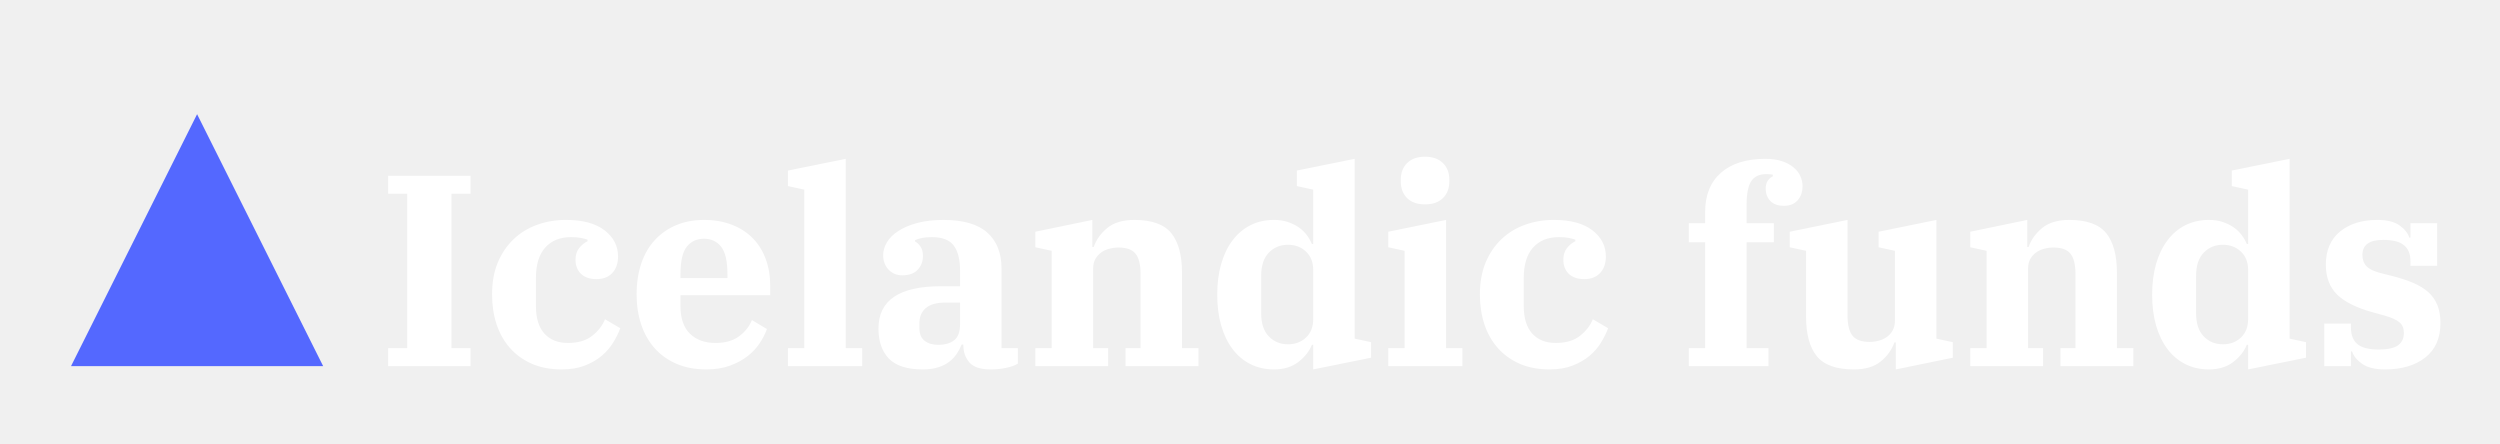
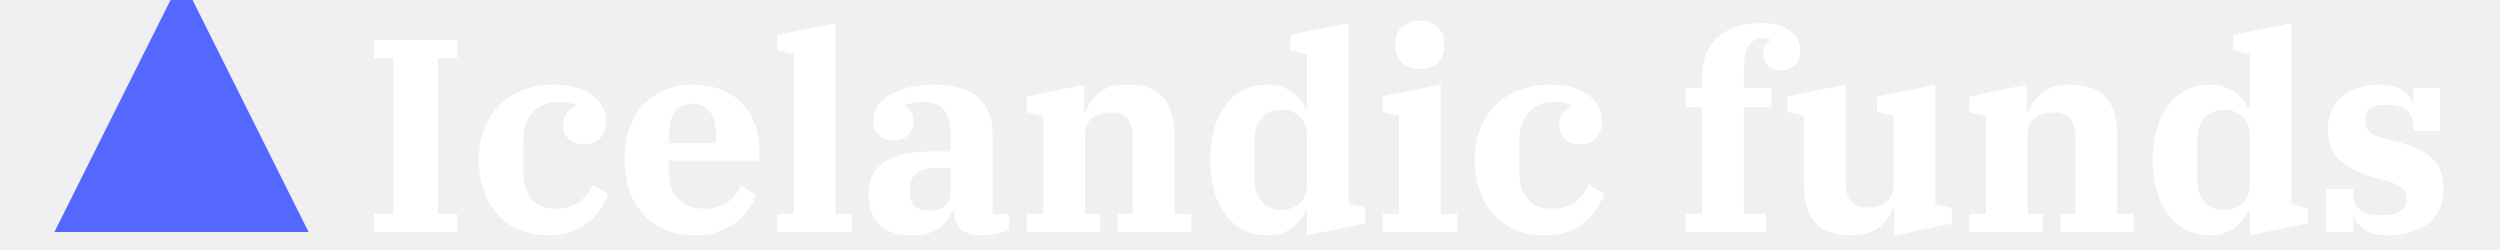
- <svg xmlns="http://www.w3.org/2000/svg" version="1.1" viewBox="0.0 0.0 440.0 78.0" fill="none" stroke="none" stroke-linecap="square" stroke-miterlimit="10">
+ <svg xmlns="http://www.w3.org/2000/svg" version="1.1" viewBox="0.0 0.0 400.0 40.0" fill="none" stroke="none" stroke-linecap="square" stroke-miterlimit="10">
  <clipPath id="p.0">
-     <path d="m0 0l440.0 0l0 78.0l-440.0 0l0 -78.0z" clip-rule="nonzero" />
+     <path d="m0 0l400.0 0l0 40.0l-400.0 0l0 -40.0z" clip-rule="nonzero" />
  </clipPath>
  <g clip-path="url(#p.0)">
-     <path fill="#000000" fill-opacity="0.0" d="m0 0l440.0 0l0 78.0l-440.0 0z" fill-rule="evenodd" />
-     <path fill="#000000" fill-opacity="0.0" d="m0 0l438.425 0l0 78.016l-438.425 0z" fill-rule="evenodd" />
-     <path fill="#5468ff" d="m12.5 64.44l22.188 -44.344l22.188 44.344l-44.375 0z" fill-rule="nonzero" />
-     <path fill="#ffffff" d="m68.312 61.268l3.359 0l0 -27.172l-3.359 0l0 -3.156l14.5 0l0 3.156l-3.359 0l0 27.172l3.359 0l0 3.172l-14.5 0l0 -3.172zm30.573 3.75q-3.016 0 -5.297 -1.0q-2.281 -1.016 -3.844 -2.781q-1.562 -1.781 -2.359 -4.188q-0.781 -2.406 -0.781 -5.234q0 -3.172 1.0 -5.594q1.016 -2.422 2.766 -4.094q1.75 -1.688 4.125 -2.547q2.375 -0.875 5.109 -0.875q4.422 0 6.797 1.828q2.375 1.828 2.375 4.609q0 1.828 -1.016 2.906q-1.0 1.078 -2.781 1.078q-1.766 0 -2.734 -0.938q-0.953 -0.938 -0.953 -2.469q0 -1.25 0.641 -2.062q0.656 -0.812 1.469 -1.203l0 -0.281q-0.484 -0.156 -1.141 -0.297q-0.641 -0.141 -1.734 -0.141q-2.938 0 -4.578 1.844q-1.625 1.844 -1.625 5.312l0 4.984q0 3.172 1.484 4.828q1.5 1.656 4.141 1.656q2.688 0 4.266 -1.25q1.594 -1.25 2.266 -2.922l2.688 1.578q-0.438 1.203 -1.234 2.5q-0.781 1.297 -2.031 2.359q-1.25 1.047 -2.984 1.719q-1.719 0.672 -4.031 0.672zm25.44 0q-2.969 0 -5.25 -0.984q-2.281 -0.984 -3.844 -2.734q-1.562 -1.75 -2.375 -4.172q-0.812 -2.438 -0.812 -5.312q0 -3.016 0.828 -5.469q0.844 -2.453 2.406 -4.125q1.562 -1.688 3.734 -2.594q2.188 -0.922 4.891 -0.922q2.688 0 4.844 0.828q2.156 0.812 3.672 2.328q1.516 1.5 2.328 3.672q0.812 2.156 0.812 4.797l0 1.625l-15.797 0l0 1.922q0 3.219 1.672 4.859q1.688 1.625 4.484 1.625q2.578 0 4.156 -1.172q1.594 -1.188 2.266 -2.859l2.641 1.578q-0.422 1.203 -1.25 2.453q-0.812 1.25 -2.109 2.281q-1.297 1.031 -3.125 1.703q-1.812 0.672 -4.172 0.672zm-4.562 -16.078l8.266 0l0 -0.672q0 -3.453 -1.109 -4.844q-1.109 -1.406 -3.016 -1.406q-1.922 0 -3.031 1.406q-1.109 1.391 -1.109 4.844l0 0.672zm18.918 12.328l2.875 0l0 -27.891l-2.875 -0.625l0 -2.734l10.172 -2.062l0 33.312l2.891 0l0 3.172l-13.062 0l0 -3.172zm23.711 3.75q-4.078 0 -5.938 -1.891q-1.844 -1.906 -1.844 -5.312q0 -7.438 11.0 -7.438l3.359 0l0 -2.734q0 -2.938 -1.109 -4.422q-1.094 -1.484 -3.844 -1.484q-1.0 0 -1.719 0.141q-0.719 0.141 -1.25 0.391l0 0.234q0.484 0.234 0.938 0.859q0.453 0.625 0.453 1.688q0 1.438 -0.922 2.422q-0.906 0.984 -2.719 0.984q-1.453 0 -2.406 -1.0q-0.953 -1.016 -0.953 -2.547q0 -1.156 0.672 -2.281q0.672 -1.125 2.016 -1.984q1.344 -0.875 3.328 -1.406q2.0 -0.531 4.594 -0.531q5.219 0 7.719 2.234q2.5 2.234 2.5 6.312l0 14.016l2.875 0l0 2.734q-0.812 0.484 -2.109 0.75q-1.297 0.266 -2.688 0.266q-2.641 0 -3.719 -1.219q-1.078 -1.234 -1.078 -3.062l0 -0.094l-0.297 0q-0.328 0.828 -0.844 1.594q-0.5 0.766 -1.297 1.391q-0.781 0.625 -1.938 1.0q-1.156 0.391 -2.781 0.391zm2.734 -4.328q1.781 0 2.812 -0.812q1.031 -0.812 1.031 -2.828l0 -3.797l-2.594 0q-2.297 0 -3.438 0.969q-1.125 0.953 -1.125 2.734l0 0.766q0 1.531 0.906 2.25q0.922 0.719 2.406 0.719zm17.096 0.578l2.875 0l0 -17.125l-2.875 -0.625l0 -2.734l10.031 -2.078l0 4.766l0.234 0q0.672 -1.922 2.391 -3.344q1.734 -1.422 4.766 -1.422q4.609 0 6.5 2.328q1.891 2.328 1.891 6.984l0 13.25l2.891 0l0 3.172l-12.828 0l0 -3.172l2.641 0l0 -13.0q0 -2.547 -0.891 -3.625q-0.875 -1.078 -2.984 -1.078q-0.828 0 -1.641 0.219q-0.812 0.203 -1.438 0.672q-0.625 0.453 -1.016 1.156q-0.375 0.688 -0.375 1.688l0 13.969l2.641 0l0 3.172l-12.812 0l0 -3.172zm41.995 3.75q-2.297 0 -4.156 -0.938q-1.844 -0.938 -3.141 -2.656q-1.297 -1.734 -2.0 -4.156q-0.688 -2.422 -0.688 -5.406q0 -2.969 0.688 -5.391q0.703 -2.438 2.0 -4.156q1.297 -1.734 3.141 -2.672q1.859 -0.938 4.156 -0.938q1.344 0 2.422 0.359q1.078 0.359 1.922 0.938q0.844 0.578 1.422 1.359q0.578 0.766 0.906 1.578l0.234 0l0 -9.562l-2.875 -0.625l0 -2.734l10.172 -2.062l0 31.641l2.891 0.625l0 2.734l-10.188 2.062l0 -4.328l-0.234 0q-0.672 1.688 -2.375 3.016q-1.703 1.312 -4.297 1.312zm2.453 -4.422q1.922 0 3.188 -1.188q1.266 -1.203 1.266 -3.219l0 -8.688q0 -2.016 -1.266 -3.219q-1.266 -1.203 -3.188 -1.203q-2.016 0 -3.359 1.391q-1.344 1.391 -1.344 4.078l0 6.578q0 2.688 1.344 4.078q1.344 1.391 3.359 1.391zm24.133 -24.625q-2.016 0 -3.141 -1.094q-1.125 -1.109 -1.125 -2.984l0 -0.234q0 -1.875 1.125 -2.969q1.125 -1.109 3.141 -1.109q2.016 0 3.141 1.109q1.141 1.094 1.141 2.969l0 0.234q0 1.875 -1.141 2.984q-1.125 1.094 -3.141 1.094zm-6.469 25.297l2.875 0l0 -17.125l-2.875 -0.625l0 -2.734l10.172 -2.078l0 22.562l2.875 0l0 3.172l-13.047 0l0 -3.172zm28.408 3.75q-3.016 0 -5.297 -1.0q-2.281 -1.016 -3.844 -2.781q-1.562 -1.781 -2.359 -4.188q-0.781 -2.406 -0.781 -5.234q0 -3.172 1.0 -5.594q1.016 -2.422 2.766 -4.094q1.75 -1.688 4.125 -2.547q2.375 -0.875 5.109 -0.875q4.422 0 6.797 1.828q2.375 1.828 2.375 4.609q0 1.828 -1.016 2.906q-1.0 1.078 -2.781 1.078q-1.766 0 -2.734 -0.938q-0.953 -0.938 -0.953 -2.469q0 -1.25 0.641 -2.062q0.656 -0.812 1.469 -1.203l0 -0.281q-0.484 -0.156 -1.141 -0.297q-0.641 -0.141 -1.734 -0.141q-2.938 0 -4.578 1.844q-1.625 1.844 -1.625 5.312l0 4.984q0 3.172 1.484 4.828q1.5 1.656 4.141 1.656q2.688 0 4.266 -1.25q1.594 -1.25 2.266 -2.922l2.688 1.578q-0.438 1.203 -1.234 2.5q-0.781 1.297 -2.031 2.359q-1.25 1.047 -2.984 1.719q-1.719 0.672 -4.031 0.672zm24.488 -3.75l2.875 0l0 -18.625l-2.875 0l0 -3.359l2.875 0l0 -1.969q0 -4.453 2.781 -6.906q2.781 -2.453 7.828 -2.453q1.672 0 2.891 0.406q1.234 0.406 2.047 1.094q0.828 0.672 1.203 1.531q0.391 0.859 0.391 1.766q0 1.547 -0.875 2.516q-0.859 0.953 -2.391 0.953q-1.594 0 -2.406 -0.859q-0.812 -0.875 -0.812 -2.125q0 -0.953 0.406 -1.484q0.406 -0.531 0.844 -0.719l0 -0.297q-0.484 -0.094 -1.156 -0.094q-1.828 0 -2.641 1.25q-0.812 1.25 -0.812 4.125l0 3.266l4.797 0l0 3.359l-4.797 0l0 18.625l3.844 0l0 3.172l-14.016 0l0 -3.172zm29.043 3.75q-4.609 0 -6.516 -2.328q-1.891 -2.328 -1.891 -6.984l0 -11.562l-2.875 -0.625l0 -2.734l10.172 -2.078l0 16.766q0 2.531 0.891 3.625q0.891 1.078 3.0 1.078q0.812 0 1.625 -0.219q0.812 -0.219 1.438 -0.672q0.625 -0.453 1.0 -1.156q0.391 -0.703 0.391 -1.703l0 -12.281l-2.875 -0.625l0 -2.734l10.172 -2.078l0 20.891l2.891 0.625l0 2.734l-10.031 2.062l0 -4.75l-0.25 0q-0.672 1.922 -2.406 3.344q-1.719 1.406 -4.734 1.406zm20.494 -3.75l2.875 0l0 -17.125l-2.875 -0.625l0 -2.734l10.031 -2.078l0 4.766l0.234 0q0.672 -1.922 2.391 -3.344q1.734 -1.422 4.766 -1.422q4.609 0 6.5 2.328q1.891 2.328 1.891 6.984l0 13.25l2.891 0l0 3.172l-12.828 0l0 -3.172l2.641 0l0 -13.0q0 -2.547 -0.891 -3.625q-0.875 -1.078 -2.984 -1.078q-0.828 0 -1.641 0.219q-0.812 0.203 -1.438 0.672q-0.625 0.453 -1.016 1.156q-0.375 0.688 -0.375 1.688l0 13.969l2.641 0l0 3.172l-12.812 0l0 -3.172zm41.995 3.75q-2.297 0 -4.156 -0.938q-1.844 -0.938 -3.141 -2.656q-1.297 -1.734 -2.0 -4.156q-0.688 -2.422 -0.688 -5.406q0 -2.969 0.688 -5.391q0.703 -2.438 2.0 -4.156q1.297 -1.734 3.141 -2.672q1.859 -0.938 4.156 -0.938q1.344 0 2.422 0.359q1.078 0.359 1.922 0.938q0.844 0.578 1.422 1.359q0.578 0.766 0.906 1.578l0.234 0l0 -9.562l-2.875 -0.625l0 -2.734l10.172 -2.062l0 31.641l2.891 0.625l0 2.734l-10.188 2.062l0 -4.328l-0.234 0q-0.672 1.688 -2.375 3.016q-1.703 1.312 -4.297 1.312zm2.453 -4.422q1.922 0 3.188 -1.188q1.266 -1.203 1.266 -3.219l0 -8.688q0 -2.016 -1.266 -3.219q-1.266 -1.203 -3.188 -1.203q-2.016 0 -3.359 1.391q-1.344 1.391 -1.344 4.078l0 6.578q0 2.688 1.344 4.078q1.344 1.391 3.359 1.391zm28.555 4.422q-2.641 0 -4.031 -0.984q-1.391 -0.984 -1.781 -2.188l-0.188 0l0 2.594l-4.703 0l0 -7.484l4.703 0l0 0.766q0 1.875 1.141 2.844q1.156 0.953 3.75 0.953q2.312 0 3.359 -0.719q1.062 -0.734 1.062 -2.219q0 -1.203 -0.766 -1.844q-0.766 -0.656 -2.547 -1.172l-2.25 -0.625q-4.188 -1.156 -6.188 -3.094q-1.984 -1.953 -1.984 -5.266q0 -3.781 2.5 -5.828q2.5 -2.047 6.578 -2.047q2.547 0 3.891 0.969q1.344 0.953 1.719 2.156l0.203 0l0 -2.547l4.703 0l0 7.5l-4.703 0l0 -0.875q0 -1.828 -1.141 -2.75q-1.125 -0.938 -3.656 -0.938q-3.656 0 -3.656 2.641q0 1.234 0.734 2.016q0.75 0.766 2.719 1.25l2.062 0.516q2.016 0.531 3.547 1.203q1.547 0.672 2.578 1.609q1.031 0.938 1.562 2.266q0.531 1.312 0.531 3.141q0 3.984 -2.688 6.078q-2.688 2.078 -7.062 2.078z" fill-rule="nonzero" />
+     <path fill="#000000" fill-opacity="0.0" d="m0 0l400.0 0l0 40.0l-400.0 0z" fill-rule="evenodd" />
+     <path fill="#000000" fill-opacity="0.0" d="m0 -19.2l398.583 0l0 40.0l-398.583 0z" fill-rule="evenodd" />
+     <path fill="#5468ff" d="m8.703 37.12l20.344 -40.641l20.328 40.641l-40.672 0z" fill-rule="nonzero" />
+     <path fill="#ffffff" d="m59.852 34.214l3.094 0l0 -24.906l-3.094 0l0 -2.906l13.297 0l0 2.906l-3.078 0l0 24.906l3.078 0l0 2.906l-13.297 0l0 -2.906zm28.037 3.438q-2.781 0 -4.875 -0.922q-2.078 -0.922 -3.516 -2.547q-1.422 -1.641 -2.156 -3.828q-0.719 -2.203 -0.719 -4.812q0 -2.891 0.922 -5.109q0.922 -2.234 2.531 -3.766q1.609 -1.547 3.781 -2.328q2.188 -0.797 4.688 -0.797q4.047 0 6.219 1.672q2.188 1.672 2.188 4.219q0 1.672 -0.922 2.672q-0.922 0.984 -2.547 0.984q-1.641 0 -2.516 -0.859q-0.875 -0.859 -0.875 -2.266q0 -1.141 0.594 -1.891q0.594 -0.75 1.344 -1.109l0 -0.266q-0.453 -0.125 -1.047 -0.25q-0.594 -0.141 -1.594 -0.141q-2.688 0 -4.188 1.703q-1.5 1.688 -1.5 4.859l0 4.562q0 2.906 1.359 4.438q1.375 1.516 3.797 1.516q2.469 0 3.906 -1.141q1.453 -1.156 2.078 -2.688l2.469 1.453q-0.406 1.094 -1.141 2.281q-0.719 1.188 -1.859 2.156q-1.141 0.969 -2.734 1.594q-1.578 0.609 -3.688 0.609zm23.32 0q-2.734 0 -4.828 -0.906q-2.078 -0.906 -3.516 -2.5q-1.422 -1.609 -2.172 -3.828q-0.75 -2.234 -0.75 -4.875q0 -2.766 0.766 -5.0q0.781 -2.25 2.203 -3.781q1.438 -1.547 3.438 -2.375q2.0 -0.844 4.469 -0.844q2.453 0 4.438 0.75q1.984 0.734 3.359 2.125q1.391 1.391 2.141 3.375q0.75 1.969 0.75 4.391l0 1.5l-14.484 0l0 1.75q0 2.953 1.547 4.453q1.547 1.5 4.094 1.5q2.375 0 3.828 -1.078q1.453 -1.078 2.062 -2.625l2.422 1.453q-0.391 1.094 -1.141 2.25q-0.75 1.141 -1.938 2.094q-1.188 0.938 -2.859 1.562q-1.672 0.609 -3.828 0.609zm-4.188 -14.75l7.578 0l0 -0.609q0 -3.172 -1.016 -4.438q-1.016 -1.281 -2.766 -1.281q-1.766 0 -2.781 1.281q-1.016 1.266 -1.016 4.438l0 0.609zm17.341 11.312l2.641 0l0 -25.562l-2.641 -0.578l0 -2.5l9.328 -1.891l0 30.531l2.641 0l0 2.906l-11.969 0l0 -2.906zm21.735 3.438q-3.734 0 -5.438 -1.734q-1.688 -1.75 -1.688 -4.875q0 -6.812 10.078 -6.812l3.078 0l0 -2.516q0 -2.672 -1.016 -4.031q-1.016 -1.375 -3.516 -1.375q-0.922 0 -1.594 0.141q-0.656 0.125 -1.141 0.344l0 0.219q0.438 0.219 0.859 0.797q0.422 0.562 0.422 1.531q0 1.328 -0.844 2.234q-0.828 0.891 -2.5 0.891q-1.328 0 -2.203 -0.922q-0.875 -0.922 -0.875 -2.328q0 -1.062 0.609 -2.094q0.625 -1.031 1.844 -1.812q1.234 -0.797 3.062 -1.281q1.828 -0.484 4.203 -0.484q4.797 0 7.078 2.047q2.297 2.047 2.297 5.781l0 12.844l2.641 0l0 2.516q-0.75 0.438 -1.938 0.672q-1.188 0.25 -2.469 0.25q-2.422 0 -3.406 -1.125q-0.984 -1.125 -0.984 -2.797l0 -0.078l-0.266 0q-0.312 0.734 -0.781 1.453q-0.453 0.703 -1.188 1.281q-0.719 0.562 -1.781 0.906q-1.047 0.359 -2.547 0.359zm2.516 -3.969q1.625 0 2.562 -0.734q0.953 -0.75 0.953 -2.609l0 -3.469l-2.375 0q-2.109 0 -3.156 0.891q-1.031 0.875 -1.031 2.5l0 0.703q0 1.406 0.828 2.062q0.844 0.656 2.219 0.656zm15.655 0.531l2.641 0l0 -15.703l-2.641 -0.578l0 -2.5l9.203 -1.891l0 4.344l0.219 0q0.609 -1.75 2.188 -3.047q1.594 -1.297 4.359 -1.297q4.234 0 5.969 2.141q1.734 2.125 1.734 6.391l0 12.141l2.641 0l0 2.906l-11.75 0l0 -2.906l2.422 0l0 -11.922q0 -2.328 -0.812 -3.312q-0.812 -1.0 -2.75 -1.0q-0.75 0 -1.5 0.203q-0.75 0.188 -1.328 0.609q-0.562 0.422 -0.922 1.062q-0.344 0.641 -0.344 1.562l0 12.797l2.422 0l0 2.906l-11.75 0l0 -2.906zm38.503 3.438q-2.109 0 -3.812 -0.859q-1.688 -0.859 -2.875 -2.438q-1.188 -1.594 -1.828 -3.812q-0.641 -2.219 -0.641 -4.953q0 -2.719 0.641 -4.938q0.641 -2.234 1.828 -3.812q1.188 -1.594 2.875 -2.437q1.703 -0.859 3.812 -0.859q1.234 0 2.219 0.328q1.0 0.328 1.766 0.859q0.766 0.516 1.297 1.234q0.531 0.703 0.828 1.437l0.234 0l0 -8.75l-2.641 -0.578l0 -2.5l9.328 -1.891l0 29.0l2.625 0.562l0 2.516l-9.312 1.891l0 -3.969l-0.234 0q-0.609 1.547 -2.172 2.766q-1.562 1.203 -3.938 1.203zm2.25 -4.047q1.75 0 2.922 -1.094q1.172 -1.109 1.172 -2.953l0 -7.969q0 -1.844 -1.172 -2.938q-1.172 -1.109 -2.922 -1.109q-1.859 0 -3.094 1.281q-1.219 1.266 -1.219 3.734l0 6.031q0 2.453 1.219 3.734q1.234 1.281 3.094 1.281zm22.12 -22.578q-1.844 0 -2.875 -1.0q-1.031 -1.016 -1.031 -2.734l0 -0.219q0 -1.719 1.031 -2.734q1.031 -1.016 2.875 -1.016q1.859 0 2.891 1.016q1.031 1.016 1.031 2.734l0 0.219q0 1.719 -1.031 2.734q-1.031 1.0 -2.891 1.0zm-5.938 23.188l2.641 0l0 -15.703l-2.641 -0.578l0 -2.5l9.328 -1.891l0 20.672l2.641 0l0 2.906l-11.969 0l0 -2.906zm26.052 3.438q-2.781 0 -4.875 -0.922q-2.078 -0.922 -3.516 -2.547q-1.422 -1.641 -2.156 -3.828q-0.719 -2.203 -0.719 -4.812q0 -2.891 0.922 -5.109q0.922 -2.234 2.531 -3.766q1.609 -1.547 3.781 -2.328q2.188 -0.797 4.688 -0.797q4.047 0 6.219 1.672q2.188 1.672 2.188 4.219q0 1.672 -0.922 2.672q-0.922 0.984 -2.547 0.984q-1.641 0 -2.516 -0.859q-0.875 -0.859 -0.875 -2.266q0 -1.141 0.594 -1.891q0.594 -0.75 1.344 -1.109l0 -0.266q-0.453 -0.125 -1.047 -0.25q-0.594 -0.141 -1.594 -0.141q-2.688 0 -4.188 1.703q-1.5 1.688 -1.5 4.859l0 4.562q0 2.906 1.359 4.438q1.375 1.516 3.797 1.516q2.469 0 3.906 -1.141q1.453 -1.156 2.078 -2.688l2.469 1.453q-0.406 1.094 -1.141 2.281q-0.719 1.188 -1.859 2.156q-1.141 0.969 -2.734 1.594q-1.578 0.609 -3.688 0.609zm22.435 -3.438l2.641 0l0 -17.062l-2.641 0l0 -3.094l2.641 0l0 -1.797q0 -4.094 2.547 -6.328q2.562 -2.25 7.172 -2.25q1.547 0 2.672 0.375q1.125 0.375 1.859 1.0q0.75 0.609 1.094 1.406q0.359 0.781 0.359 1.609q0 1.422 -0.797 2.297q-0.781 0.875 -2.188 0.875q-1.453 0 -2.203 -0.781q-0.75 -0.797 -0.75 -1.938q0 -0.891 0.375 -1.375q0.375 -0.484 0.781 -0.656l0 -0.266q-0.453 -0.078 -1.062 -0.078q-1.672 0 -2.422 1.141q-0.75 1.141 -0.75 3.781l0 2.984l4.406 0l0 3.094l-4.406 0l0 17.062l3.516 0l0 2.906l-12.844 0l0 -2.906zm26.627 3.438q-4.234 0 -5.969 -2.125q-1.734 -2.141 -1.734 -6.422l0 -10.594l-2.641 -0.578l0 -2.5l9.328 -1.891l0 15.344q0 2.344 0.812 3.328q0.812 0.984 2.75 0.984q0.75 0 1.5 -0.188q0.75 -0.203 1.312 -0.609q0.578 -0.422 0.922 -1.062q0.359 -0.641 0.359 -1.562l0 -11.266l-2.641 -0.578l0 -2.5l9.328 -1.891l0 19.141l2.641 0.562l0 2.516l-9.203 1.891l0 -4.359l-0.219 0q-0.609 1.766 -2.203 3.062q-1.578 1.297 -4.344 1.297zm18.78 -3.438l2.641 0l0 -15.703l-2.641 -0.578l0 -2.5l9.203 -1.891l0 4.344l0.219 0q0.609 -1.75 2.188 -3.047q1.594 -1.297 4.359 -1.297q4.234 0 5.969 2.141q1.734 2.125 1.734 6.391l0 12.141l2.641 0l0 2.906l-11.75 0l0 -2.906l2.422 0l0 -11.922q0 -2.328 -0.812 -3.312q-0.812 -1.0 -2.75 -1.0q-0.75 0 -1.5 0.203q-0.75 0.188 -1.328 0.609q-0.562 0.422 -0.922 1.062q-0.344 0.641 -0.344 1.562l0 12.797l2.422 0l0 2.906l-11.75 0l0 -2.906zm38.503 3.438q-2.109 0 -3.812 -0.859q-1.688 -0.859 -2.875 -2.438q-1.188 -1.594 -1.828 -3.812q-0.641 -2.219 -0.641 -4.953q0 -2.719 0.641 -4.938q0.641 -2.234 1.828 -3.812q1.188 -1.594 2.875 -2.437q1.703 -0.859 3.812 -0.859q1.234 0 2.219 0.328q1.0 0.328 1.766 0.859q0.766 0.516 1.297 1.234q0.531 0.703 0.828 1.437l0.234 0l0 -8.75l-2.641 -0.578l0 -2.5l9.328 -1.891l0 29.0l2.625 0.562l0 2.516l-9.312 1.891l0 -3.969l-0.234 0q-0.609 1.547 -2.172 2.766q-1.562 1.203 -3.938 1.203zm2.25 -4.047q1.75 0 2.922 -1.094q1.172 -1.109 1.172 -2.953l0 -7.969q0 -1.844 -1.172 -2.938q-1.172 -1.109 -2.922 -1.109q-1.859 0 -3.094 1.281q-1.219 1.266 -1.219 3.734l0 6.031q0 2.453 1.219 3.734q1.234 1.281 3.094 1.281zm26.167 4.047q-2.406 0 -3.688 -0.906q-1.281 -0.906 -1.625 -2.0l-0.188 0l0 2.375l-4.312 0l0 -6.859l4.312 0l0 0.703q0 1.719 1.062 2.594q1.062 0.875 3.438 0.875q2.109 0 3.078 -0.656q0.969 -0.656 0.969 -2.031q0 -1.094 -0.703 -1.688q-0.703 -0.594 -2.344 -1.078l-2.062 -0.578q-3.828 -1.047 -5.656 -2.828q-1.828 -1.781 -1.828 -4.828q0 -3.469 2.281 -5.328q2.297 -1.875 6.047 -1.875q2.328 0 3.562 0.875q1.234 0.875 1.578 1.984l0.172 0l0 -2.344l4.312 0l0 6.875l-4.312 0l0 -0.797q0 -1.672 -1.031 -2.531q-1.031 -0.859 -3.359 -0.859q-3.344 0 -3.344 2.422q0 1.141 0.672 1.844q0.688 0.703 2.484 1.156l1.906 0.484q1.844 0.484 3.25 1.094q1.406 0.609 2.344 1.469q0.953 0.859 1.438 2.078q0.484 1.203 0.484 2.875q0 3.656 -2.469 5.578q-2.453 1.906 -6.469 1.906z" fill-rule="nonzero" />
  </g>
</svg>
